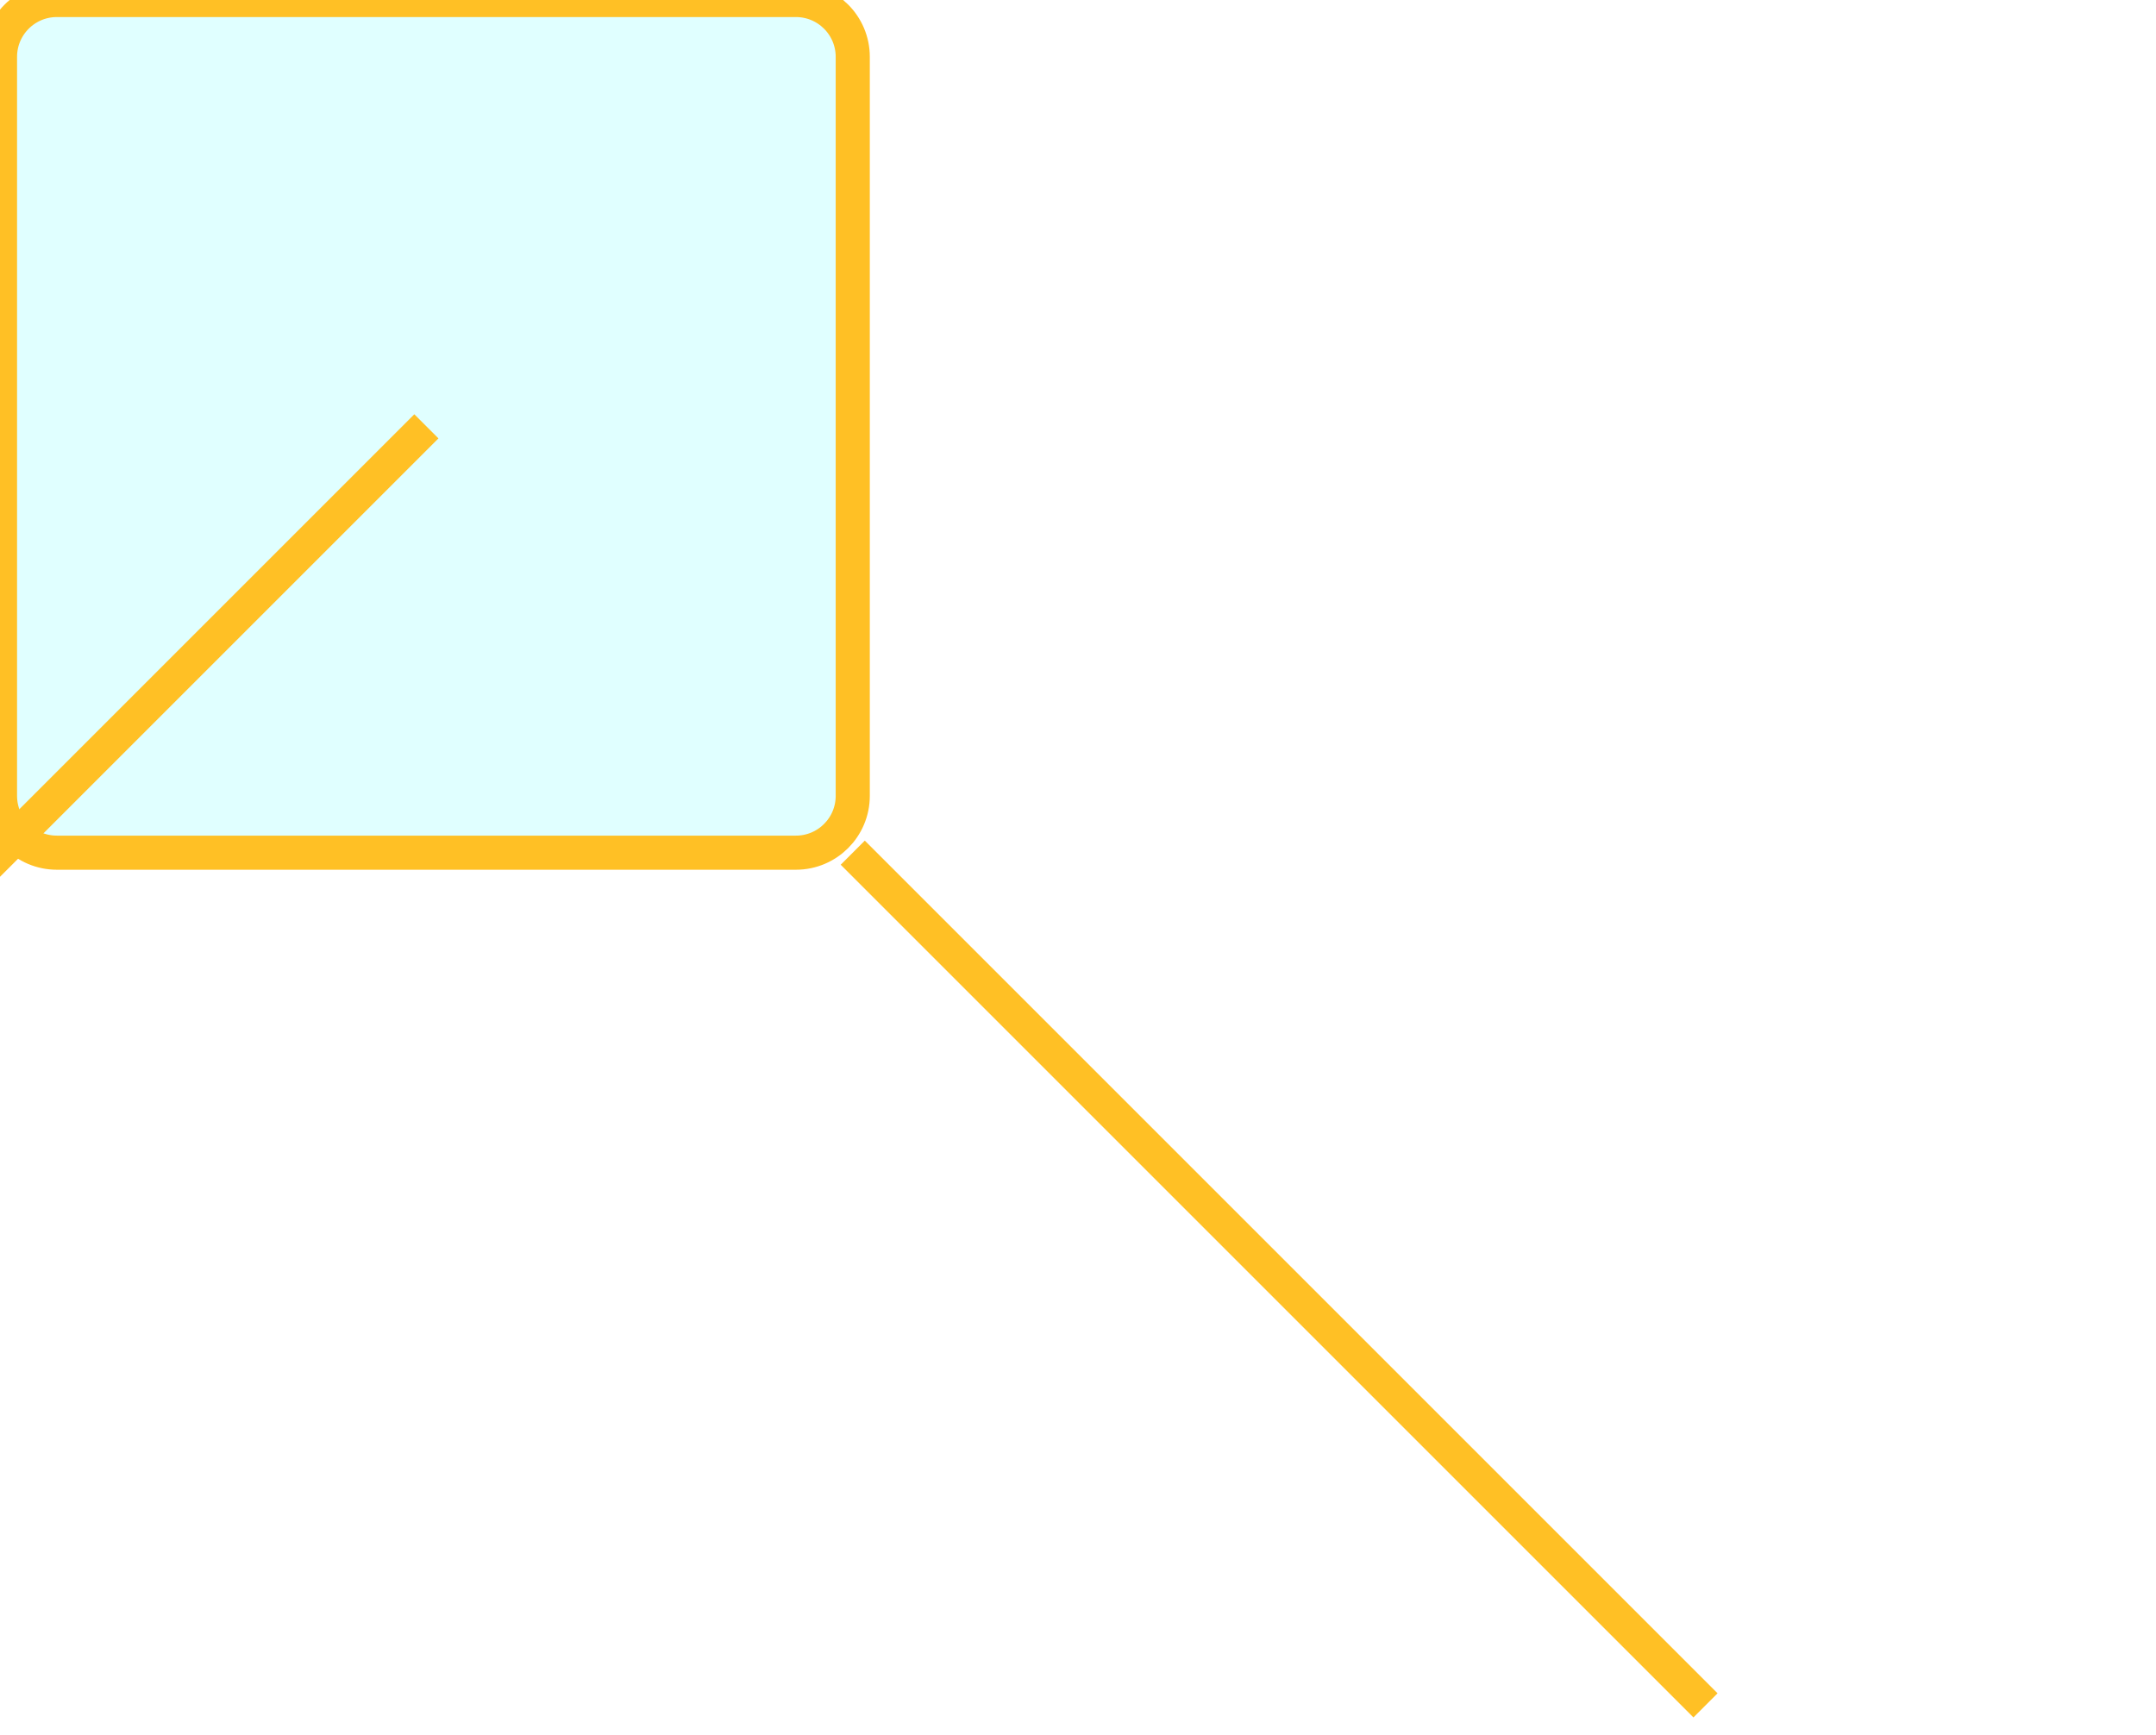
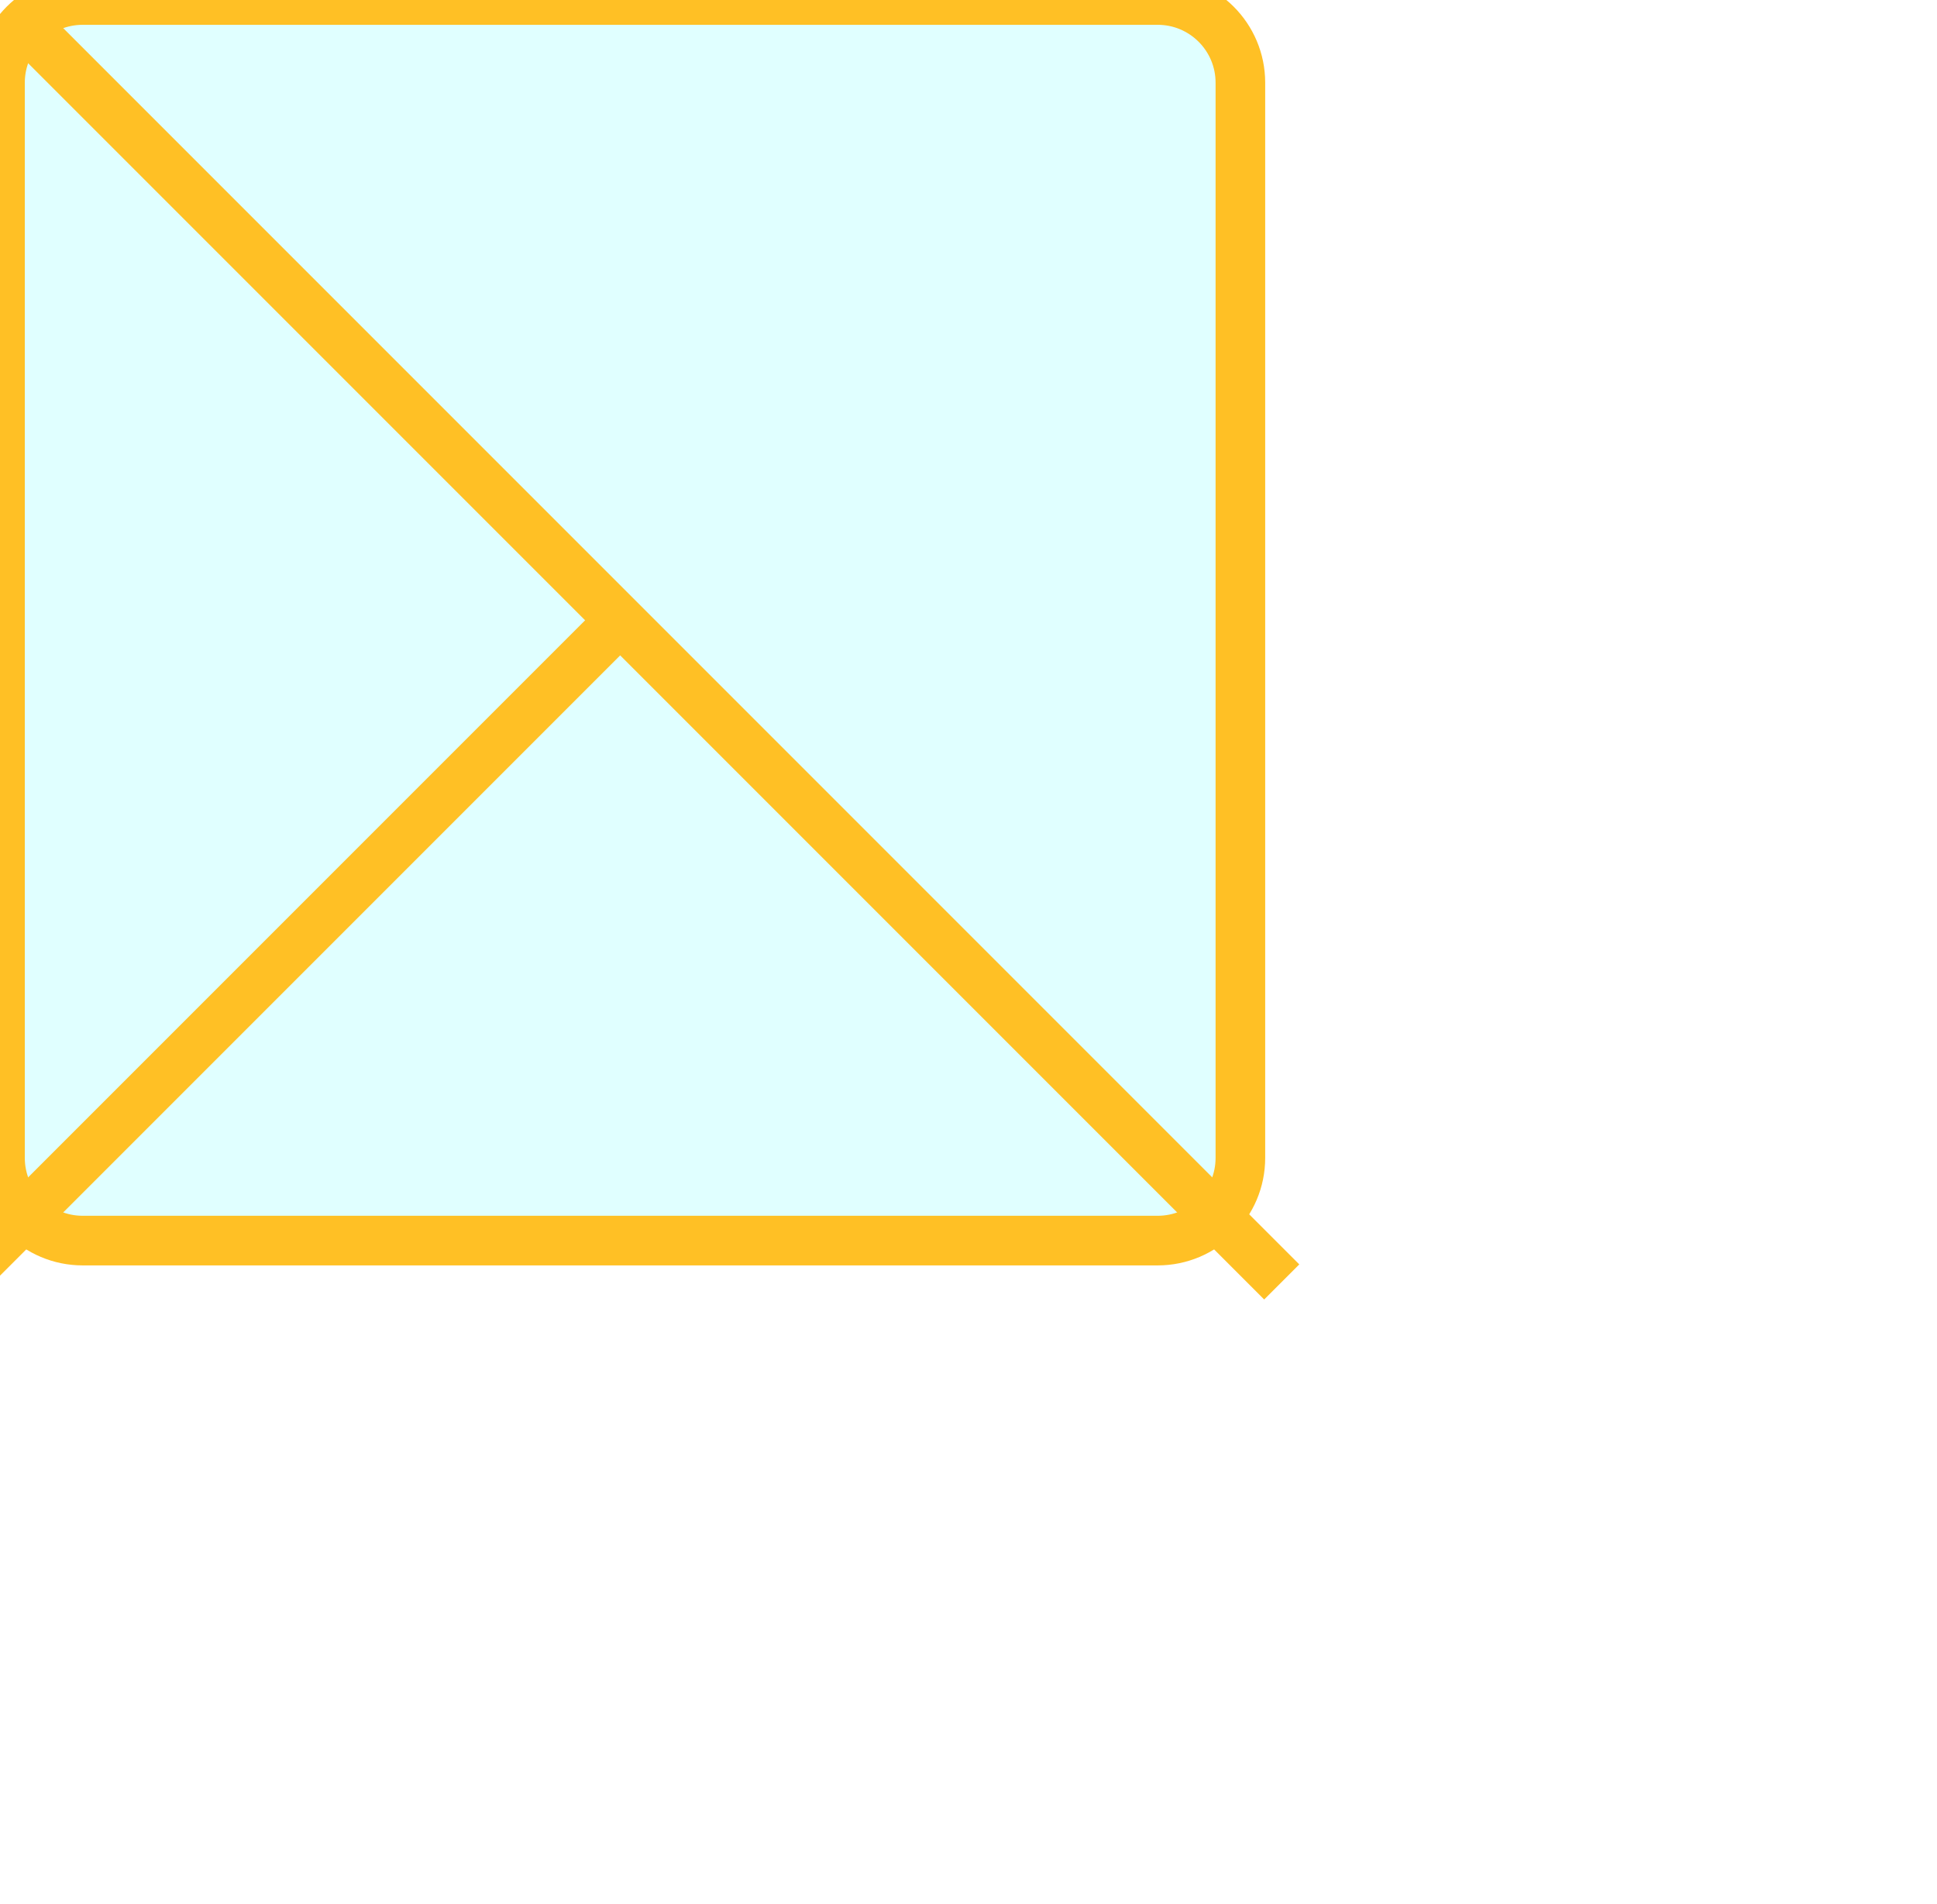
<svg xmlns="http://www.w3.org/2000/svg">
  <a id="cross">
    <rect rx="10" ry="10" width="150" height="150" fill="rgb(224,255,255)" stroke="rgb(255,192,037)" stroke-width="6" />
-     <path d="M 150 150 l 150 150" stroke="rgb(255,192,037)" stroke-width="6" />
+     <path d="M 5 5 l 150 150" stroke="rgb(255,192,037)" stroke-width="6" />
    <path d="M 75 75 l -150 150" stroke="rgb(255,192,037)" stroke-width="6" />
  </a>
</svg>
